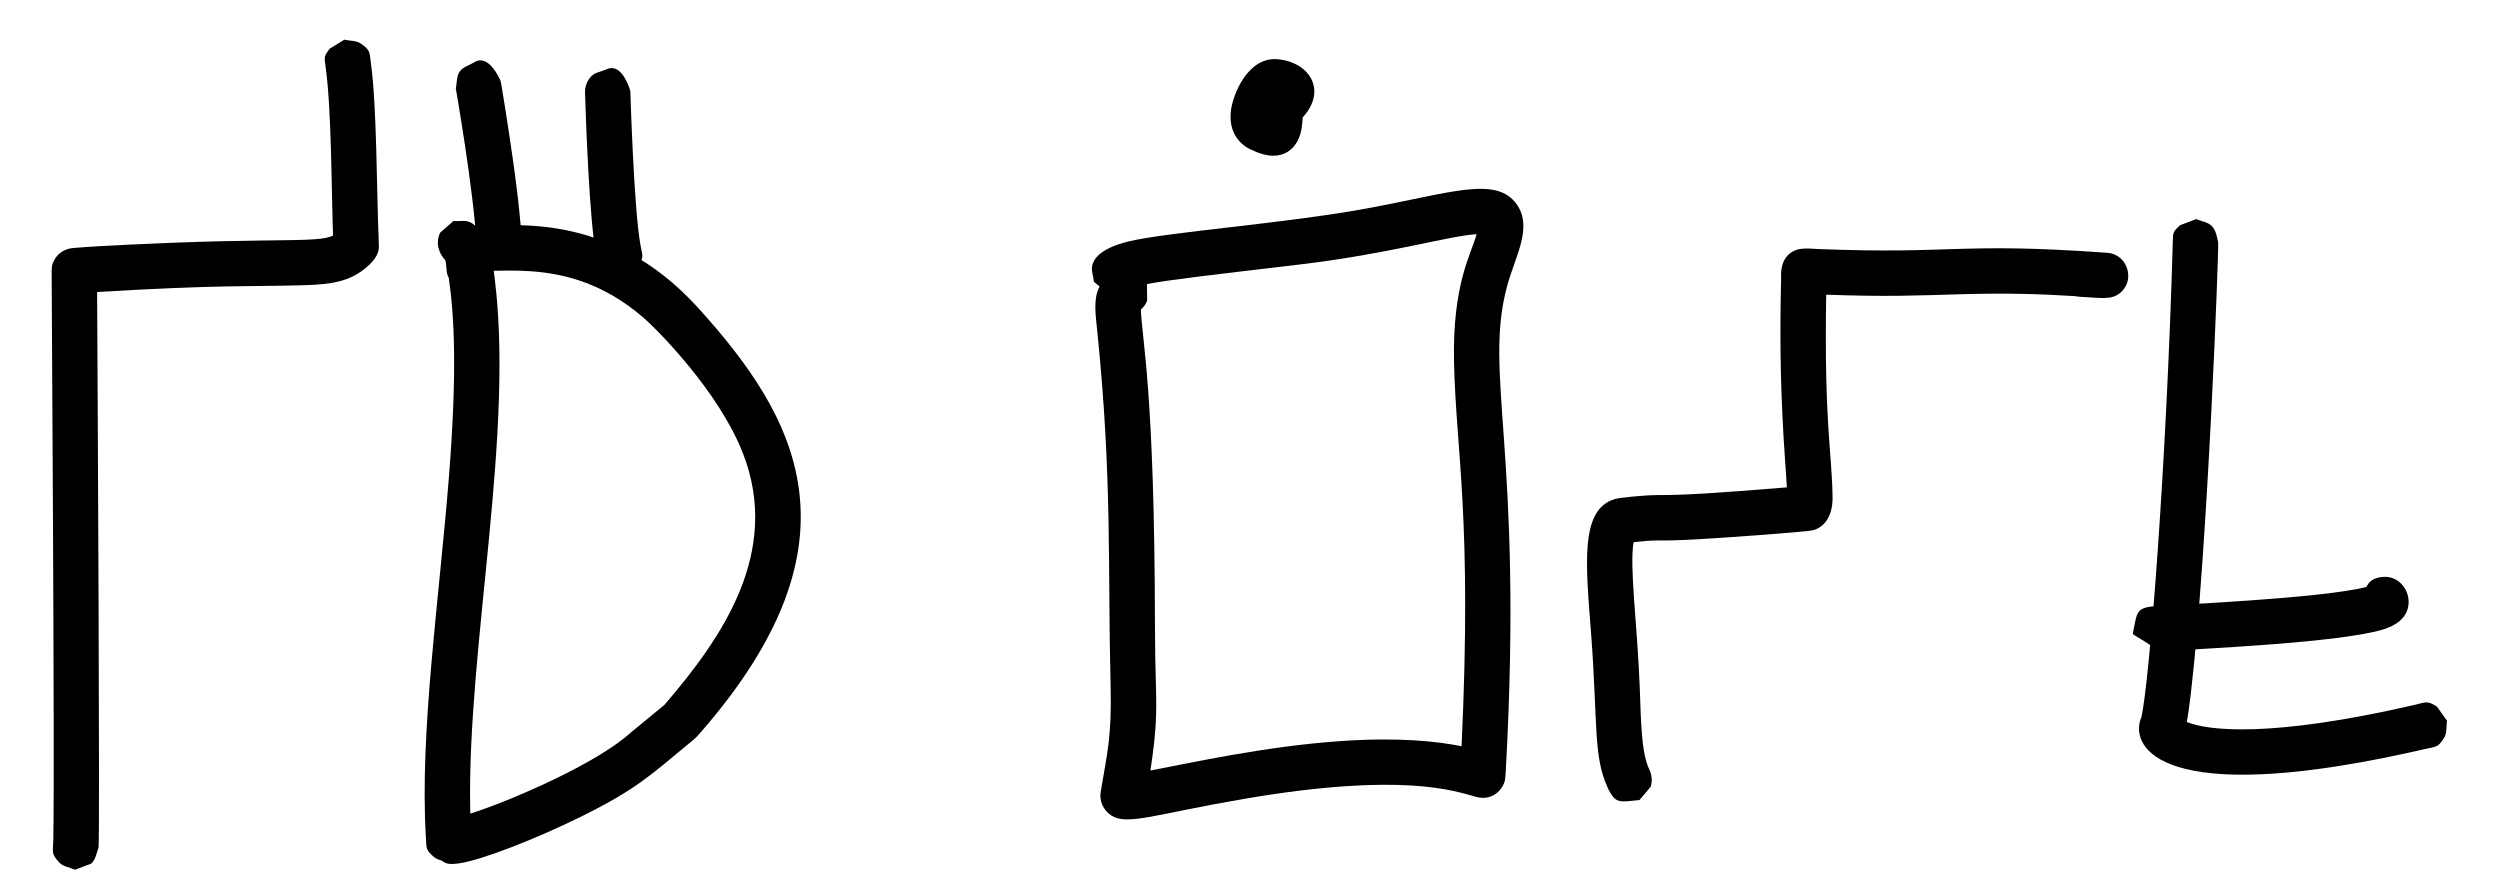
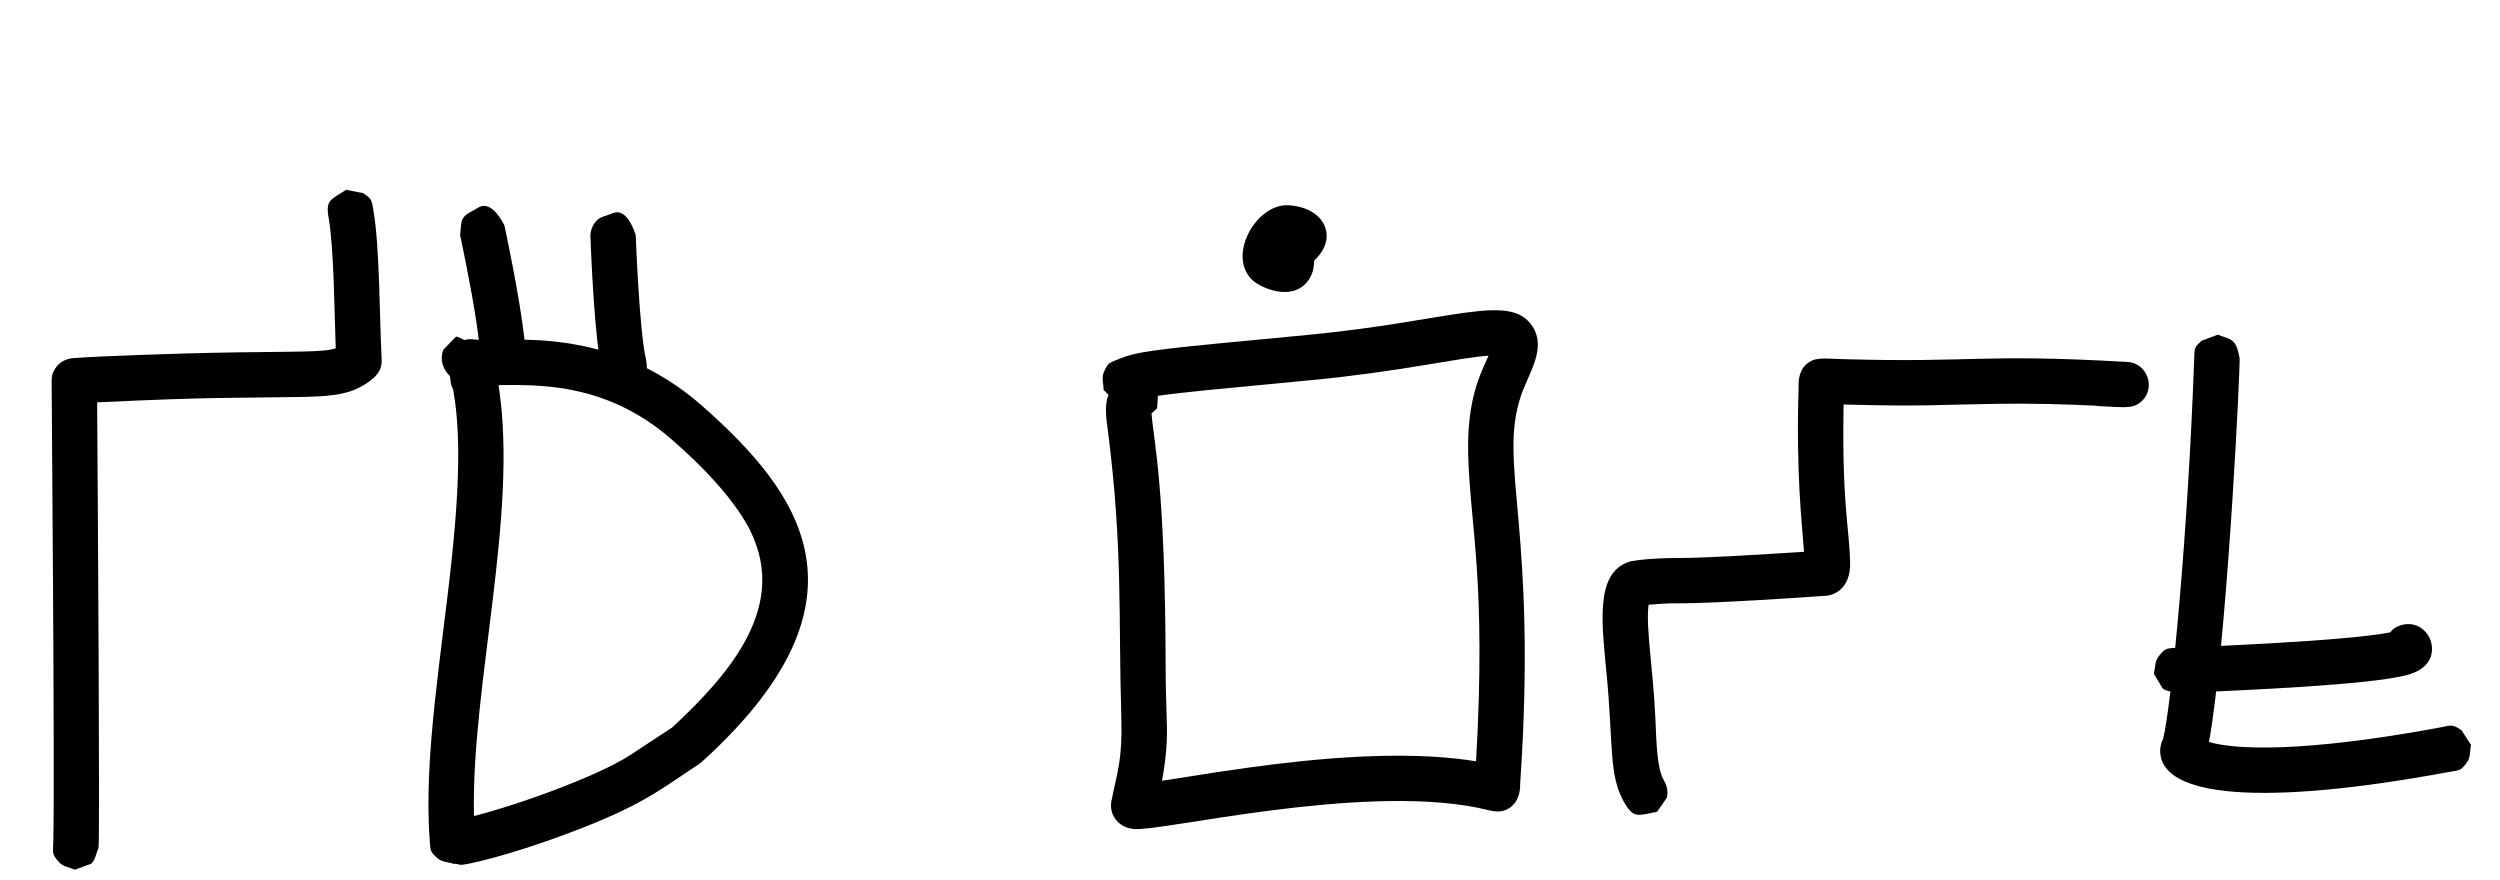
<svg xmlns="http://www.w3.org/2000/svg" width="100%" height="100%" viewBox="0 0 270 95" version="1.1" xml:space="preserve" style="fill-rule:evenodd;clip-rule:evenodd;stroke-linejoin:round;stroke-miterlimit:2;">
-   <g transform="matrix(0.641342,0,0,0.570621,-31.3139,-19.2264)">
-     <path d="M65.179,88.959C65.28,109.799 65.671,193.384 65.412,194.157C65.07,195.176 64.916,196.386 64.211,197.132C64.192,197.153 61.479,198.308 61.466,198.302C60.583,197.856 59.487,197.744 58.823,196.952C57.383,195.235 57.761,194.981 57.803,192.619C58.059,178.283 57.509,85.127 57.522,84.944C57.599,83.855 57.524,83.824 57.987,82.87C58.965,80.854 60.802,80.67 61.095,80.641C65.604,80.188 76.203,79.714 77.518,79.656C90.604,79.071 97.961,79.289 101.741,78.985C103.45,78.847 104.317,78.621 104.908,78.275C104.657,70.693 104.671,54.081 103.628,46.113C103.404,44.409 103.42,44.324 104.315,42.932C104.331,42.908 106.796,41.201 106.81,41.205C107.753,41.456 108.85,41.334 109.635,41.972C111.223,43.263 111.03,43.518 111.293,45.696C112.297,54.031 112.237,69.675 112.616,79.781C112.646,80.58 112.958,82.488 109.484,85.184C106.59,87.43 103.009,87.582 99.181,87.699C91.073,87.949 85.625,87.588 65.179,88.959Z" />
+   <g transform="matrix(0.647829,0,0,0.461641,-31.7119,1.91714)">
+     <path d="M65.146,89.976C65.254,112.403 65.629,193.446 65.372,194.231C64.973,195.454 64.867,196.98 64.164,197.896C64.145,197.92 61.452,199.321 61.439,199.313C60.569,198.753 59.484,198.603 58.832,197.618C57.499,195.602 57.799,195.328 57.842,192.577C58.096,176.497 57.543,85.253 57.56,84.955C57.637,83.596 57.562,83.557 58.027,82.368C59.016,79.844 60.852,79.656 61.146,79.626C66.656,79.06 78.714,78.589 80.243,78.529C92.799,78.038 99.112,78.312 102.849,77.861C103.783,77.748 104.435,77.561 104.921,77.335C104.699,69.372 104.637,53.981 103.737,46.808C103.203,42.558 104.087,42.653 106.642,40.248C106.653,40.237 109.471,41.015 109.493,41.035C111.059,42.499 110.922,42.786 111.236,45.387C112.247,53.777 112.205,69.36 112.567,79.549C112.628,81.259 112.681,83.398 109.451,86.051C106.641,88.359 103.562,88.608 98.579,88.728C87.474,88.994 84.583,88.681 65.146,89.976Z" />
  </g>
-   <g transform="matrix(0.986213,0,0,0.967462,2.71204,3.58539)">
-     <path d="M46.387,27.272C46.121,26.848 46.191,26.469 46.062,25.549C45.922,24.552 45.55,23.312 46.435,22.251C47.622,20.827 50.189,21.079 50.759,23.372C51.332,25.678 51.639,29.416 51.683,29.945C53.185,48.208 47.777,72.477 48.875,89.886C48.939,90.902 48.919,90.95 48.263,91.717C48.252,91.73 46.564,92.583 46.555,92.58C45.958,92.376 45.241,92.381 44.766,91.959C43.838,91.133 43.964,91.005 43.889,89.753C43.195,78.111 45.343,63.215 46.404,49.627C47.336,37.69 47.001,31.532 46.387,27.272Z" />
+   <g transform="matrix(0.996189,0,0,0.782691,2.65828,20.3722)">
+     <path d="M46.45,27.646C46.15,27.095 46.229,26.612 46.054,25.419C46,25.051 45.457,22.978 46.677,21.571C47.832,20.238 50.064,20.468 50.707,23.1C51.394,25.916 51.686,30.211 51.729,30.836C52.964,48.978 47.87,72.457 48.82,89.363C48.902,90.828 49.016,90.946 48.271,92.069C48.26,92.086 46.603,93.176 46.595,93.173C46,92.933 45.29,92.955 44.814,92.443C43.912,91.475 44.006,91.331 43.917,89.836C43.232,78.366 45.262,63.877 46.346,50.606C47.344,38.389 47.076,32.117 46.45,27.646Z" />
  </g>
-   <g transform="matrix(0.986213,0,0,0.967462,2.71204,3.58539)">
-     <path d="M49.267,21.471C52.652,21.69 63.739,19.448 73.722,30.683C84.508,42.821 92.214,56.697 74.029,77.992C73.386,78.745 73.371,78.726 72.617,79.36C68.479,82.837 66.923,84.414 60.876,87.46C55.94,89.947 49.97,92.316 47.539,92.67C45.486,92.968 45.568,92.321 44.573,90.467C44.568,90.459 45.098,88.623 45.108,88.609C45.557,88.039 46.259,87.797 46.594,87.708C47.342,87.568 49.964,86.908 54.988,84.668C63.597,80.83 66.093,78.265 66.316,78.08C68.184,76.521 68.215,76.493 70.008,74.985C76.326,67.499 82.854,57.925 78.588,46.841C75.96,40.014 69.306,33.148 67.641,31.693C58.982,24.128 50.644,27.45 47.347,26.222C45.797,25.645 45.403,24.384 45.351,24.243C44.981,23.246 45.39,22.4 45.459,22.257C45.467,22.241 46.886,20.974 46.895,20.974C47.516,21.018 48.2,20.833 48.759,21.114C48.95,21.21 49.119,21.335 49.267,21.471ZM49.831,22.174C49.992,22.44 50.059,22.625 50.035,22.56C49.964,22.361 49.898,22.238 49.831,22.174ZM46.594,87.708C46.231,87.777 46.31,87.722 46.771,87.666C46.818,87.66 46.741,87.67 46.594,87.708Z" />
+   <g transform="matrix(0.996189,0,0,0.782691,2.65828,20.3722)">
+     <path d="M48.731,21.508C48.771,21.306 48.813,21.083 48.864,20.832C52.144,21.252 63.286,18.533 73.51,30.038C84.017,41.861 92.681,56.548 73.82,78.633C73.157,79.41 73.145,79.385 72.392,80.018C68.771,83.061 66.715,85.229 59.13,88.862C52.099,92.23 47.55,93.407 47.244,93.301C46.643,93.092 45.939,93.087 45.462,92.576C45.449,92.562 44.588,90.453 44.591,90.442C44.778,89.688 44.761,88.789 45.161,88.184C46.109,86.746 46.352,87.258 47.793,86.851C52.317,85.575 61.993,81.211 65.655,78.16C67.965,76.236 67.999,76.205 70.226,74.332C76.151,67.312 82.335,58.386 79.073,48.366C78.966,48.038 77.653,42.847 70.017,34.464C60.566,24.089 50.639,28.197 47.348,26.784C45.94,26.179 45.513,24.852 45.446,24.673C45.003,23.477 45.349,22.387 45.408,22.203C45.415,22.18 46.61,20.635 46.715,20.499C46.886,20.277 46.922,20.508 48.731,21.508ZM49.867,22.112C49.894,22.125 49.92,22.139 49.947,22.153L49.921,22.08L49.867,22.112Z" />
  </g>
-   <g transform="matrix(0.986213,0,0,0.967462,2.71204,3.58539)">
-     <path d="M52.05,26.418C51.051,26.467 51.003,26.446 50.263,25.76C49.28,24.849 49.491,24.69 49.418,23.339C49.097,17.37 47.161,6.169 47.165,6.153C47.307,5.527 47.229,4.8 47.594,4.276C47.958,3.753 48.656,3.587 49.189,3.245C50.741,2.252 51.948,5.043 52.062,5.305C52.151,5.511 52.966,10.985 53.04,11.48C54.135,18.827 54.331,22.099 54.398,23.453C54.456,24.625 54.544,24.719 53.767,25.591C53.095,26.345 53.049,26.37 52.05,26.418Z" />
+   <g transform="matrix(0.996189,0,0,0.782691,2.65828,20.3722)">
+     <path d="M52.078,27.013C51.089,27.088 51.042,27.063 50.302,26.227C49.178,24.957 49.698,24.606 49.024,18.795C48.366,13.125 47.205,6.395 47.208,6.376C47.323,5.596 47.218,4.702 47.558,4.036C47.897,3.371 48.581,3.13 49.095,2.681C49.324,2.481 50.541,1.417 52.018,5.078C52.023,5.091 53.681,14.867 54.19,20.792C54.21,21.026 54.428,23.567 54.387,23.717C54.182,24.467 54.182,25.371 53.768,25.965C53.111,26.907 53.066,26.939 52.078,27.013Z" />
  </g>
-   <g transform="matrix(0.986213,0,0,0.967462,2.71204,3.58539)">
-     <path d="M65.675,27.115C64.708,27.377 64.656,27.357 63.795,26.836C62.743,26.199 62.805,26.069 62.556,24.846C61.773,21.006 61.394,9.085 61.315,6.631C61.31,6.476 61.282,5.586 61.989,4.818C62.42,4.35 63.135,4.283 63.709,4.019C65.35,3.264 66.199,6.184 66.279,6.459C66.284,6.476 66.646,19.491 67.391,23.671C67.601,24.849 67.788,24.924 67.188,25.955C66.68,26.826 66.638,26.854 65.675,27.115Z" />
+   <g transform="matrix(0.996189,0,0,0.782691,2.65828,20.3722)">
+     <path d="M65.807,27.644C64.867,28.045 64.815,28.018 63.934,27.438C63.76,27.324 62.913,26.766 62.559,24.866C61.796,20.771 61.428,9.393 61.341,6.675C61.335,6.484 61.299,5.384 61.994,4.427C62.418,3.844 63.124,3.754 63.691,3.422C63.943,3.274 65.254,2.507 66.253,6.413C66.255,6.418 66.627,19.394 67.343,23.422C67.933,26.737 66.085,27.525 65.807,27.644Z" />
  </g>
-   <g transform="matrix(0.6213,0,0,0.570621,-24.4134,-20.3403)">
-     <path d="M230.431,89.875C229.917,89.406 229.452,88.98 229.452,88.973C229.364,87.89 228.897,86.76 229.195,85.722C229.371,85.108 230.038,82.785 235.399,81.361C242.184,79.559 262.571,77.963 276.904,75.094C291.591,72.153 299.436,68.842 302.975,74.366C305.78,78.744 302.647,84.213 301.265,89.826C297.126,106.632 304.094,120.726 301.068,181.027C301.059,181.211 300.972,182.956 300.897,183.318C300.545,185.016 298.8,187.335 295.842,186.459C292.196,185.379 283.174,181.708 255.573,186.844C240.154,189.714 235.304,191.932 232.513,190.018C231.007,188.986 230.384,187.144 230.62,185.573C231.716,178.283 232.578,175.233 232.349,165.443C231.828,143.166 232.677,126.55 230.02,98.212C229.734,95.158 229.311,92.164 230.431,89.875ZM238.67,89.406C238.684,90.023 238.713,92.536 238.704,92.56C238.428,93.316 238.004,93.857 237.608,94.229C237.838,100.39 239.99,109.56 240.058,153.922C240.072,163.325 240.373,166.511 240.256,170.945C240.16,174.603 239.72,178.338 239.264,181.482C246.278,180.041 259.165,176.898 272.338,175.908C282.517,175.143 289.19,175.967 293.357,176.887C295.217,133.693 292.385,121.053 292.046,104.245C291.747,89.36 295.028,83.767 295.975,79.97C291.276,80.251 280.791,83.693 265.262,85.701C250.452,87.615 242.664,88.576 238.67,89.406Z" />
+   <g transform="matrix(0.627585,0,0,0.461641,-24.7416,1.01594)">
+     <path d="M230.183,90.172C229.737,89.569 229.346,89.038 229.346,89.029C229.342,87.685 228.97,86.24 229.345,84.996C230.106,82.466 230.391,82.679 232.25,81.642C235.63,79.757 240.299,79.276 264.421,76.158C289.36,72.935 299.273,66.115 303.138,74.151C305.637,79.346 302.455,85.132 301.158,90.399C297.163,106.617 304.044,121.013 301.026,181.154C301.01,181.476 301.206,185.155 299.073,186.912C297.352,188.328 295.968,187.372 293.606,186.736C273.106,181.22 239.479,192.308 234.593,191.751C231.649,191.415 230.267,188.069 230.68,185.243C231.697,178.278 232.613,175.562 232.389,165.501C231.868,142.095 232.682,126.297 230.07,98.446C229.836,95.944 229.411,92.792 230.183,90.172ZM238.689,90.401C238.637,91.593 238.559,93.273 238.552,93.294C238.52,93.383 238.072,93.933 237.587,94.515C237.963,101.206 239.953,111.139 240.018,153.918C240.033,163.304 240.335,166.484 240.216,171.012C240.13,174.264 239.784,177.556 239.393,180.457C246.7,178.964 260.132,175.664 273.738,174.799C283.253,174.194 289.524,175.024 293.436,175.91C295.215,133.555 292.424,121.09 292.086,104.299C291.821,91.095 294.252,85.169 295.585,81.006C290.679,81.431 280.266,84.768 265.166,86.72C250.502,88.616 242.768,89.57 238.689,90.401Z" />
  </g>
-   <g transform="matrix(0.641342,0,0,0.570621,-31.3139,-19.2264)">
-     <path d="M268.199,55.913C268.173,56.415 268.13,57.018 268.033,57.839C267.597,61.521 264.942,65.023 259.583,62.056C259.535,62.029 255.509,60.384 256.105,54.672C256.426,51.592 258.956,44.39 263.985,44.908C269.422,45.467 272.335,50.855 268.199,55.913Z" />
+   <g transform="matrix(0.647829,0,0,0.461641,-31.7119,1.91714)">
+     <path d="M268.059,56.774C267.967,58.43 267.886,59.904 266.991,61.573C264.334,66.527 259.075,63.171 257.708,61.331C253.475,55.632 258.387,43.554 263.649,43.869C269.743,44.234 272.223,51.375 268.059,56.774Z" />
  </g>
-   <g transform="matrix(0.641342,0,0,0.570621,-31.3139,-19.2264)">
-     <path d="M323.922,136.302C323.176,140.945 324.582,152.228 324.964,164.07C325.162,170.175 325.212,176.208 326.569,179.352C327.261,180.954 326.862,182.359 326.792,182.608C326.784,182.636 324.92,185.121 324.906,185.122C321.627,185.435 320.888,186.036 319.516,182.675C317.112,176.787 317.884,170.328 316.771,153.757C315.88,140.499 314.798,130.04 320.834,128.125C321.611,127.879 325.859,127.394 327.885,127.397C332.685,127.405 337.309,127.06 349.725,125.937C349.474,120.224 348.275,107.819 348.76,86.415C348.769,86.036 348.513,83.443 350.011,81.874C351.467,80.348 353.395,80.76 355.078,80.833C378.088,81.838 378.712,79.521 403.717,81.543C407.025,81.81 408.487,86.618 405.894,89.093C405.107,89.845 404.268,90.075 403.134,90.097L403.133,90.102C403.116,90.1 403.098,90.099 403.081,90.098C402.26,90.109 401.284,90.015 400.064,89.932C399.502,89.894 398.86,89.874 398.214,89.74C392.464,89.348 387.051,89.133 379.322,89.373C371.154,89.627 367.15,89.892 356.353,89.47C355.995,113.719 357.298,119.23 357.415,127.385C357.418,127.632 357.814,132.858 354.145,134.056C353.293,134.335 337.574,135.652 332.216,135.902C329.849,136.013 328.523,135.983 328.174,135.982C326.722,135.98 325.329,136.132 323.922,136.302Z" />
+   <g transform="matrix(0.647829,0,0,0.461641,-31.7119,1.91714)">
+     <path d="M323.792,137.326C323.279,142.486 324.539,152.042 324.925,163.984C325.102,169.476 325.161,175.676 326.357,178.454C327.169,180.341 326.897,182.112 326.848,182.427C326.843,182.463 325.217,185.767 325.203,185.771C322.01,186.589 321.319,187.474 319.706,183.523C317.141,177.24 317.924,170.443 316.815,153.932C316.007,141.903 314.779,129.926 320.53,127.278C321.096,127.017 324.032,126.387 328.839,126.389C333.499,126.39 343.583,125.49 349.706,124.93C349.369,118.553 348.341,106.568 348.799,86.355C348.806,86.027 348.538,82.475 350.498,80.617C351.774,79.408 353.04,79.74 356.143,79.865C378.135,80.753 379.034,78.541 403.653,80.526C406.979,80.795 408.449,86.797 405.866,89.87C405.1,90.781 404.327,91.067 403.189,91.105L403.189,91.117C403.149,91.114 403.109,91.111 403.069,91.108C402.289,91.122 401.339,91.03 400.112,90.947C399.512,90.906 398.889,90.891 398.28,90.754C393.417,90.427 388.028,90.187 381.689,90.322C371.915,90.531 369.599,90.991 356.301,90.477C355.992,113.812 357.26,119.194 357.377,127.362C357.382,127.76 357.659,132.953 354.653,134.771C354,135.166 353.428,135.222 353.319,135.232C334.989,137.006 330.19,136.999 328.176,136.996C326.667,136.993 325.239,137.151 323.792,137.326ZM349.808,128.016C349.789,128.012 349.788,128.013 349.808,128.016Z" />
  </g>
-   <g transform="matrix(0.641342,0,0,0.570621,-31.3139,-19.2264)">
-     <path d="M417.074,170.338C420.527,171.955 430.977,173.443 455.43,167.106C457.368,166.604 457.506,166.239 459.19,167.418C459.213,167.434 460.899,170.087 460.897,170.103C460.739,171.177 460.924,172.399 460.411,173.324C459.358,175.225 459.09,174.967 457.146,175.471C415.167,186.35 407.831,176.395 409.174,170.254C409.263,169.847 409.3,169.778 409.437,169.43C410.777,162.657 413.64,122.305 414.721,79.326C414.765,77.599 414.801,77.519 415.919,76.332C415.938,76.312 418.649,75.151 418.662,75.158C419.546,75.602 420.645,75.712 421.311,76.503C421.976,77.295 422.149,78.488 422.356,79.551C422.507,80.326 420.575,138.002 417.747,165.022C417.479,167.58 417.26,169.232 417.074,170.338Z" />
+   <g transform="matrix(0.647829,0,0,0.461641,-31.7119,1.91714)">
+     <path d="M417.203,169.434C421.662,171.267 432.971,171.936 455.602,166.071C457.539,165.569 457.69,165.128 459.31,166.688C459.332,166.709 460.896,170.089 460.893,170.108C460.695,171.425 460.83,172.945 460.287,174.055C459.171,176.337 458.917,176.002 456.975,176.506C426.223,184.475 409.22,182.418 409.078,171.629C409.061,170.32 409.361,169.266 409.572,168.689C410.949,160.732 413.707,121.162 414.76,79.26C414.814,77.125 414.851,77.027 415.964,75.571C415.983,75.546 418.675,74.138 418.687,74.146C419.56,74.704 420.647,74.85 421.301,75.835C421.955,76.82 422.1,78.302 422.317,79.613C422.465,80.504 420.532,138.182 417.695,165.292C417.512,167.035 417.35,168.381 417.203,169.434Z" />
  </g>
-   <g transform="matrix(0.641342,0,0,0.570621,-31.3139,-19.2264)">
-     <path d="M412.208,156.781C408.287,153.713 407.91,153.955 408.005,153.47C408.717,149.822 408.369,148.704 411.681,148.433C414.903,148.17 439.759,146.956 447.289,144.799C447.384,144.621 447.491,144.431 447.611,144.228C448.365,142.947 450.039,142.883 450.272,142.874C452.84,142.776 453.868,145.178 454.022,145.538C454.667,147.047 455.246,151.161 450.004,152.878C442.69,155.273 421.416,156.379 412.227,156.996L412.208,156.781ZM412.316,156.866L412.33,156.979L412.436,156.961C412.396,156.929 412.355,156.897 412.316,156.866Z" />
+   <g transform="matrix(0.647829,0,0,0.461641,-31.7119,1.91714)">
+     <path d="M412.143,157.94C411.246,157.644 410.228,157.693 409.496,156.923C409.474,156.9 408.019,153.481 408.022,153.462C408.26,152.158 408.172,150.631 408.747,149.555C409.959,147.289 410.185,147.523 412.204,147.383C415.332,147.164 440.211,145.859 447.459,143.776C448.141,142.261 449.644,141.958 449.863,141.914C452.427,141.396 453.64,144.24 453.822,144.665C454.721,146.774 455.232,152.026 450.048,153.835C443.498,156.121 424.192,157.239 412.148,158.014L412.143,157.94Z" />
  </g>
</svg>
